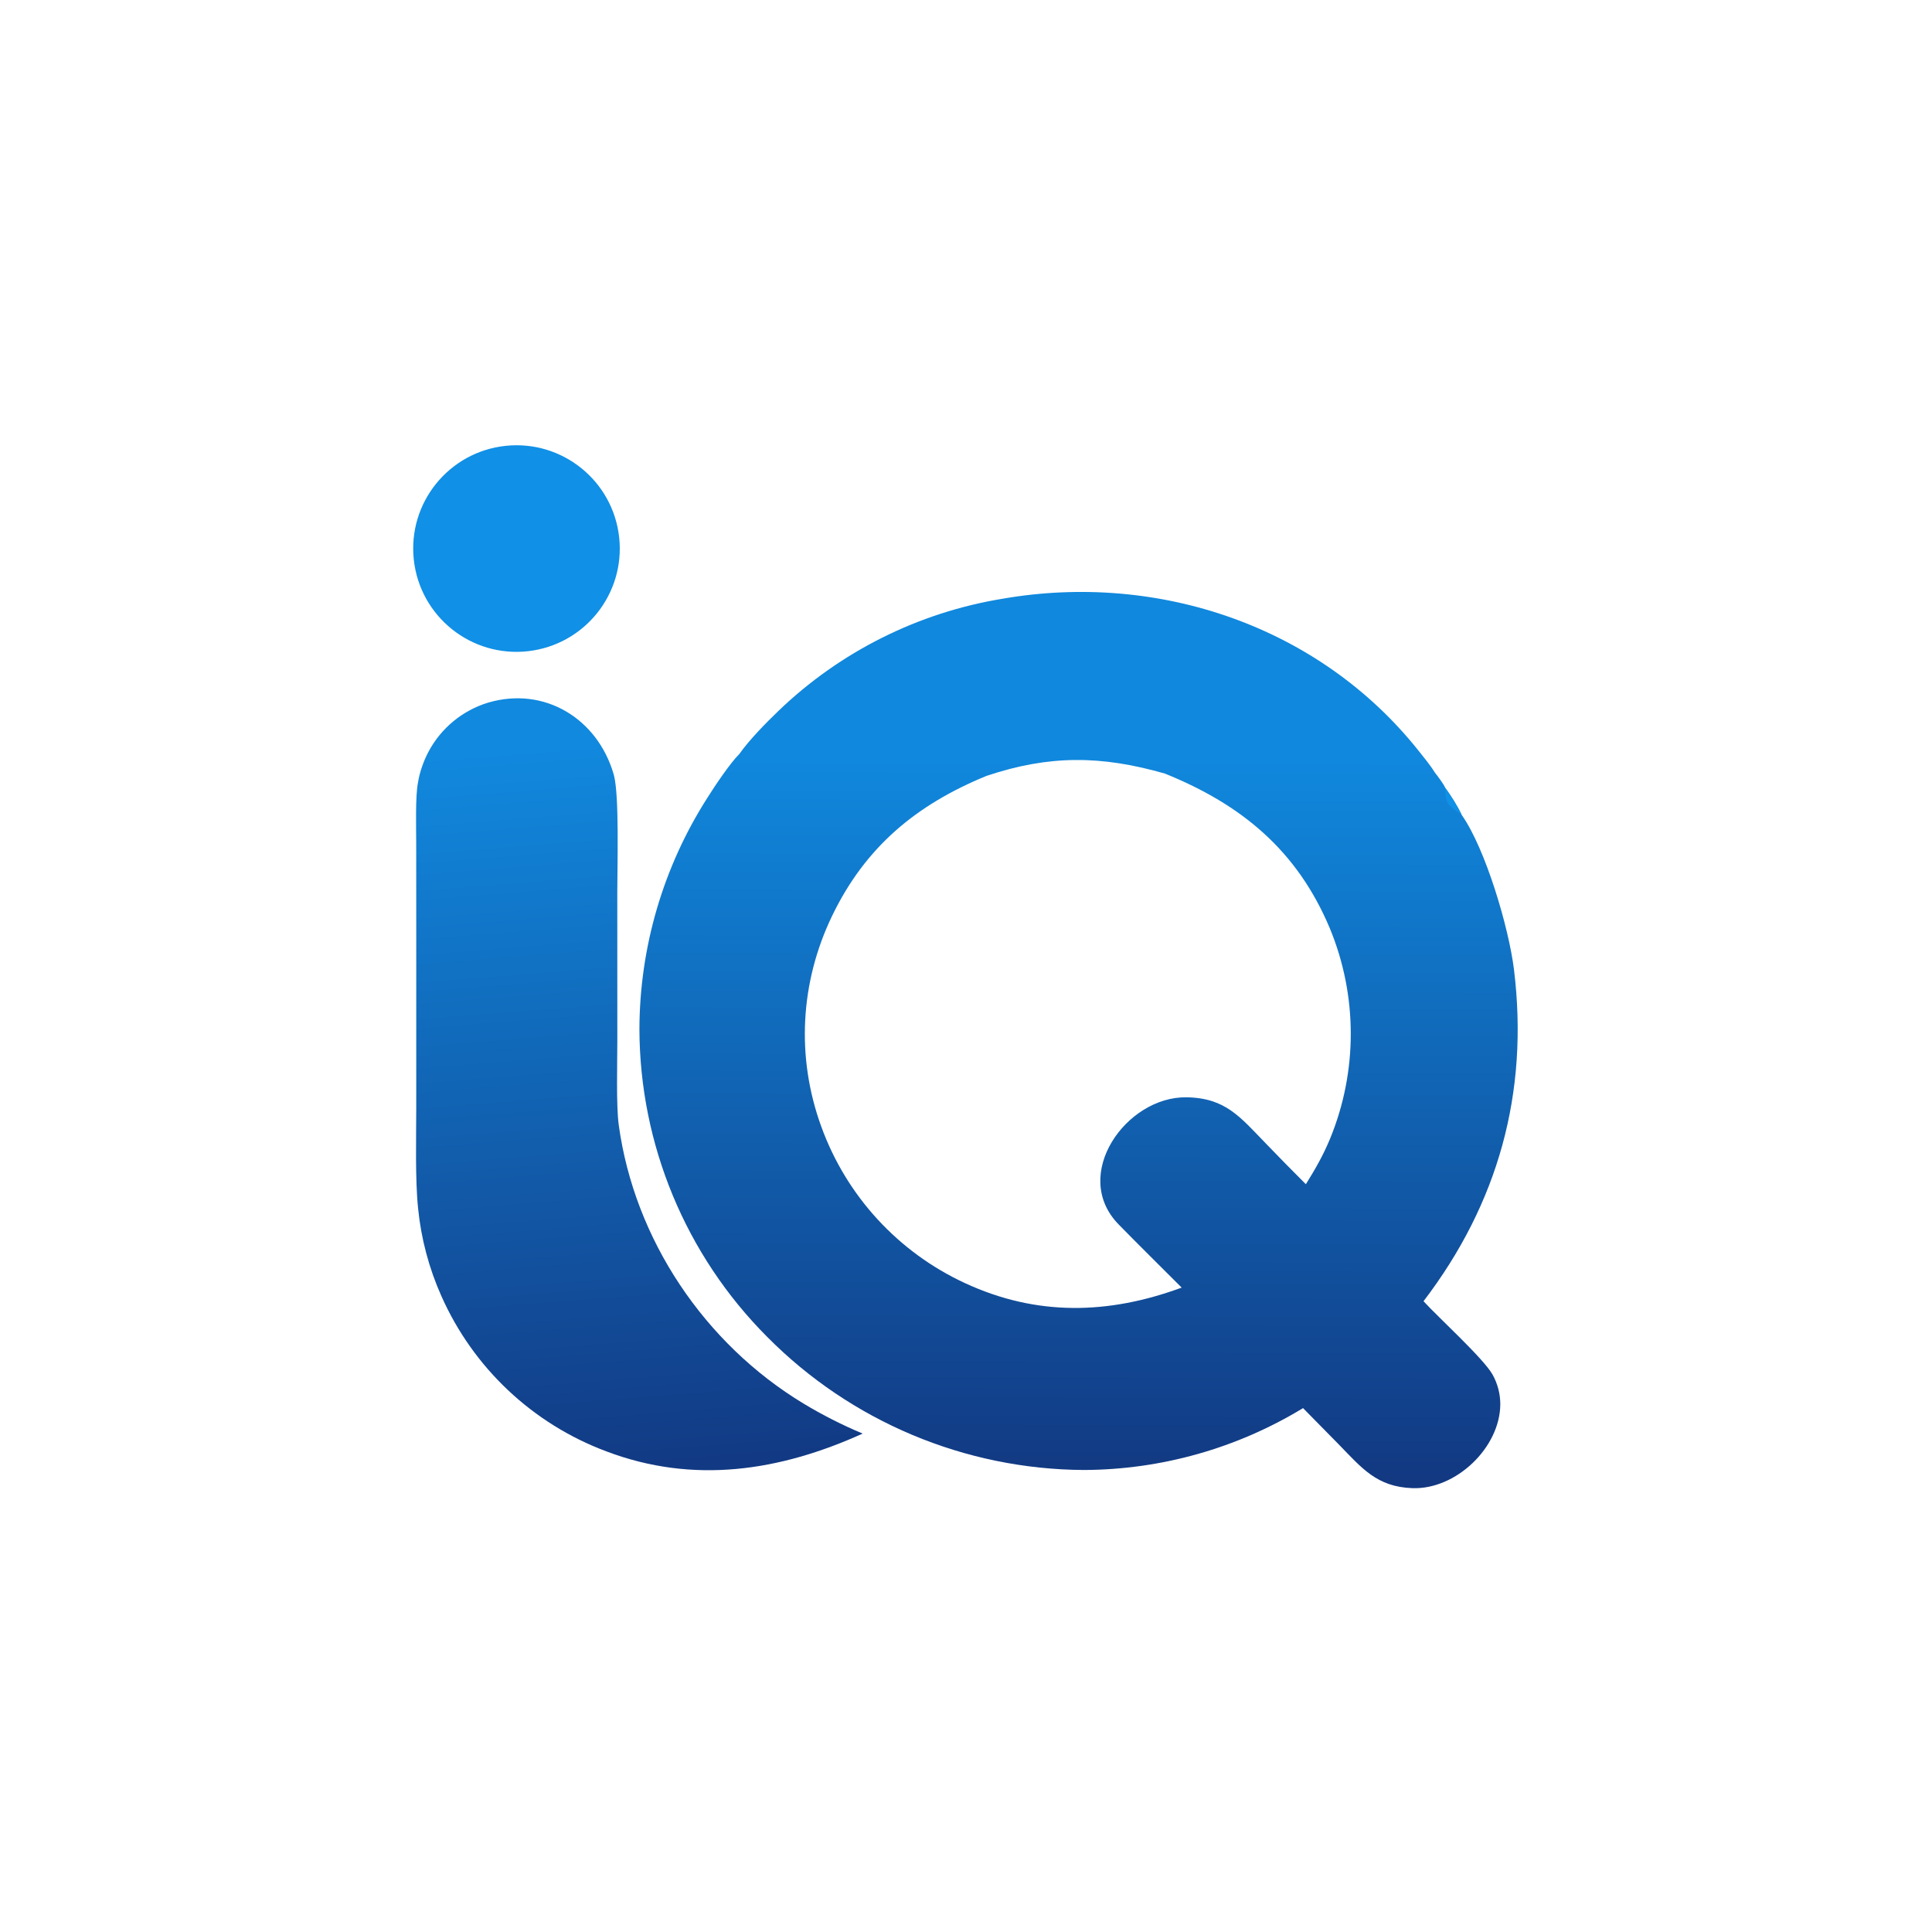
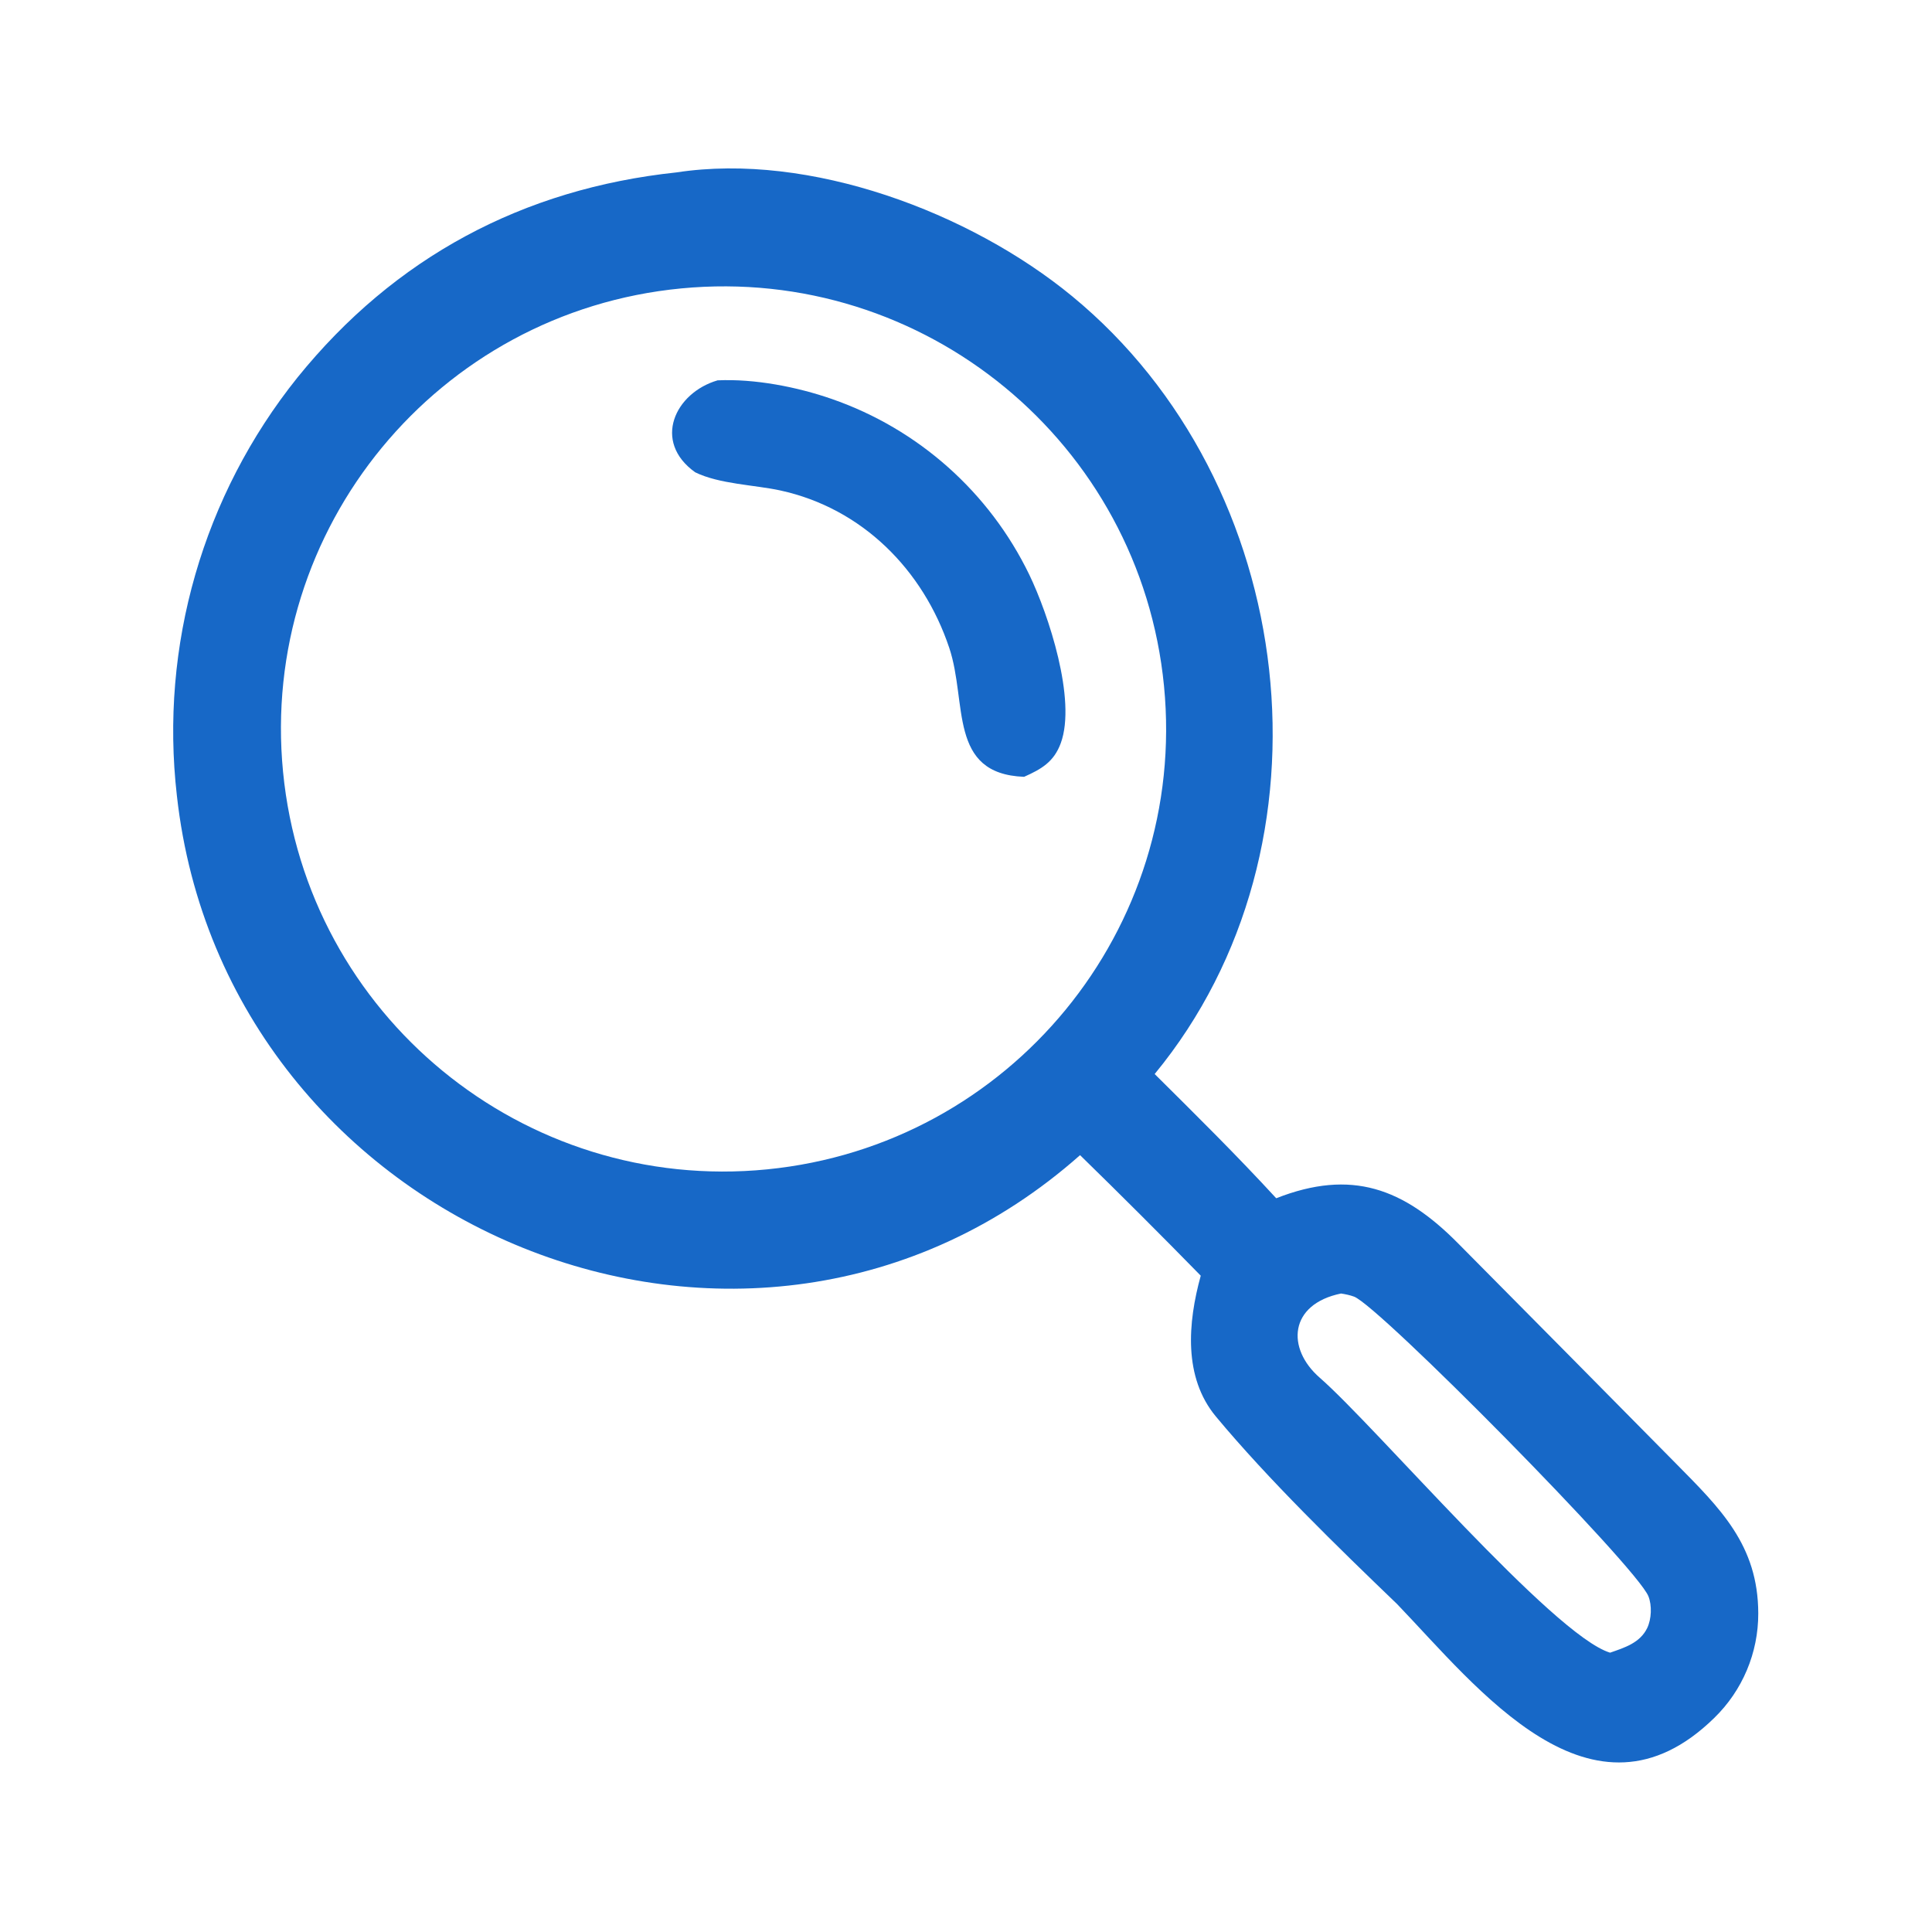
- <svg xmlns="http://www.w3.org/2000/svg" width="1024" height="1024" viewBox="0 0 1024 1024" fill="none">
-   <path d="M531.558 317.311C614.135 303.041 699.347 331.947 751.813 397.84C754.62 401.365 758.228 405.731 760.543 409.517C761.824 411.108 765.255 415.659 766.03 417.598C769.098 421.824 772.482 427.16 774.708 431.878C787.378 449.833 799.754 491.833 802.458 514.01C810.408 579.209 794.025 637.896 754.493 689.673C762.363 698.298 786.173 719.893 791.061 728.511C793.756 733.321 795.178 738.742 795.19 744.257C795.08 767.297 771.662 789.57 748.631 788.756C729.619 788.083 721.737 778.021 709.503 765.496L690.642 746.329C655.63 767.629 615.466 778.97 574.484 779.127C511.337 778.782 450.915 753.36 406.513 708.46C363.421 665.209 339.127 606.706 338.907 545.653C338.992 502.116 351.493 459.506 374.943 422.823C378.797 416.677 386.854 404.614 391.854 399.633C396.994 392.329 405.905 383.208 412.426 376.958C445.152 345.431 486.709 324.624 531.558 317.311ZM617.442 410.026C583.851 400.377 556.25 400.037 522.827 411.255C485.744 426.469 458.637 448.815 440.971 485.565C424.073 520.716 421.918 560.308 435.257 597.012C448.547 633.766 475.988 663.676 511.465 680.076C549.527 697.739 587.602 696.724 626.312 682.458C615.182 671.304 603.892 660.224 592.896 648.974C567.297 622.784 596.88 581.04 628.95 581.591C649.662 581.946 657.374 592.141 670.819 605.953C677.848 613.262 684.954 620.497 692.134 627.657C697.216 619.497 701.27 612.432 705.013 603.427C719.651 567.696 719.576 527.627 704.805 491.95C687.448 450.662 657.964 426.396 617.442 410.026Z" fill="url(#paint0_linear_97_49)" />
-   <path d="M766.03 417.598C769.098 421.824 772.482 427.159 774.708 431.877C767.356 426.388 766.238 426.907 766.03 417.598Z" fill="#1090E6" />
-   <path d="M221.57 414.655C222.357 409.381 224.583 403.187 227.081 398.482C233.757 385.894 245.186 376.495 258.826 372.375C288.708 363.641 316.718 380.978 325.24 410.333L325.453 411.139C328.25 422.19 327.196 458.762 327.179 472.711L327.2 551.444C327.198 563.059 326.545 585.991 327.934 596.166C336.249 657.07 373.572 712.294 425.846 743.898C435.903 749.973 446.396 755.296 457.237 759.826C413.395 779.691 367.619 786.823 321.316 769.227C282.309 754.649 250.813 724.982 233.93 686.916C227.358 672.193 223.194 656.51 221.598 640.466C219.995 625.046 220.615 602.678 220.622 586.726L220.623 501.635L220.602 447.356C220.598 439.06 220.063 421.948 221.57 414.655Z" fill="url(#paint1_linear_97_49)" />
-   <path d="M268.043 236.302C298.031 233.16 324.914 254.857 328.172 284.833C331.431 314.808 309.837 341.775 279.874 345.149C249.747 348.541 222.601 326.803 219.325 296.664C216.049 266.524 237.891 239.461 268.043 236.302Z" fill="#1090E6" />
-   <defs>
-     <linearGradient id="paint0_linear_97_49" x1="570.979" y1="786.374" x2="572.036" y2="402.486" gradientUnits="userSpaceOnUse">
-       <stop stop-color="#123881" />
-       <stop offset="1" stop-color="#1088DD" />
-     </linearGradient>
-     <linearGradient id="paint1_linear_97_49" x1="344.934" y1="780.724" x2="314.137" y2="394.43" gradientUnits="userSpaceOnUse">
-       <stop stop-color="#123983" />
-       <stop offset="1" stop-color="#1189DE" />
-     </linearGradient>
-   </defs>
+ <svg xmlns="http://www.w3.org/2000/svg" width="1024" height="1024" viewBox="-96 -96 1216 1216" fill="none">
+   <path d="M329.824 12.506C413.665 -0.309 514.586 37.597 578.844 90.469C721.656 207.98 749.207 436.19 630.747 579.991C656.857 605.912 682.343 631.094 707.254 658.181C754.687 639.558 787.405 651.941 821.589 686.437C867.257 732.515 912.949 778.622 958.511 824.808C986.615 853.298 1010.57 876.35 1010.65 919.469C1010.72 944.248 1000.72 967.994 982.95 985.267C906.099 1060.46 833.976 966.299 783.309 913.579C746.223 877.951 702.18 835.127 669.277 795.546C648.775 770.881 651.554 736.616 659.751 706.919C634.725 681.335 609.403 656.042 583.79 631.049C376.366 814.903 45.68 678.199 15.326 404.785C4.49 310.481 31.794 215.759 91.159 141.687C152.363 65.931 233.135 22.784 329.824 12.506ZM748.055 718.137C715.287 724.852 713.489 752.69 734.624 771.111C769.936 801.888 881.69 933.408 917.388 944.195C926.447 941.055 936.219 938.055 940.738 928.7C943.464 923.052 943.821 914.428 941.502 908.674C933.936 889.906 771.945 725.85 756.235 720.095C753.604 719.13 750.817 718.568 748.055 718.137ZM636.627 335.758C621.706 182.803 485.728 70.829 332.753 85.527C179.461 100.255 67.203 236.574 82.156 389.845C97.109 543.116 233.593 655.173 386.84 639.998C539.774 624.852 651.547 488.713 636.627 335.758Z" fill="#1768c7" />
+   <path d="M355.67 143.386C379.017 142.323 405.57 147.478 427.525 155.105C482.01 174.015 526.735 213.817 551.847 265.737C563.906 290.759 581.642 344.373 571.664 371.702C567.317 383.597 559.403 388.092 548.567 392.931C500.58 391.1 512.992 346.245 501.45 311.737C485.06 262.74 446.719 223.939 395.127 212.693C379.078 209.195 356.692 208.707 341.533 201.253C314.418 181.859 328.817 151.213 355.67 143.386Z" fill="#1768c7" />
</svg>
